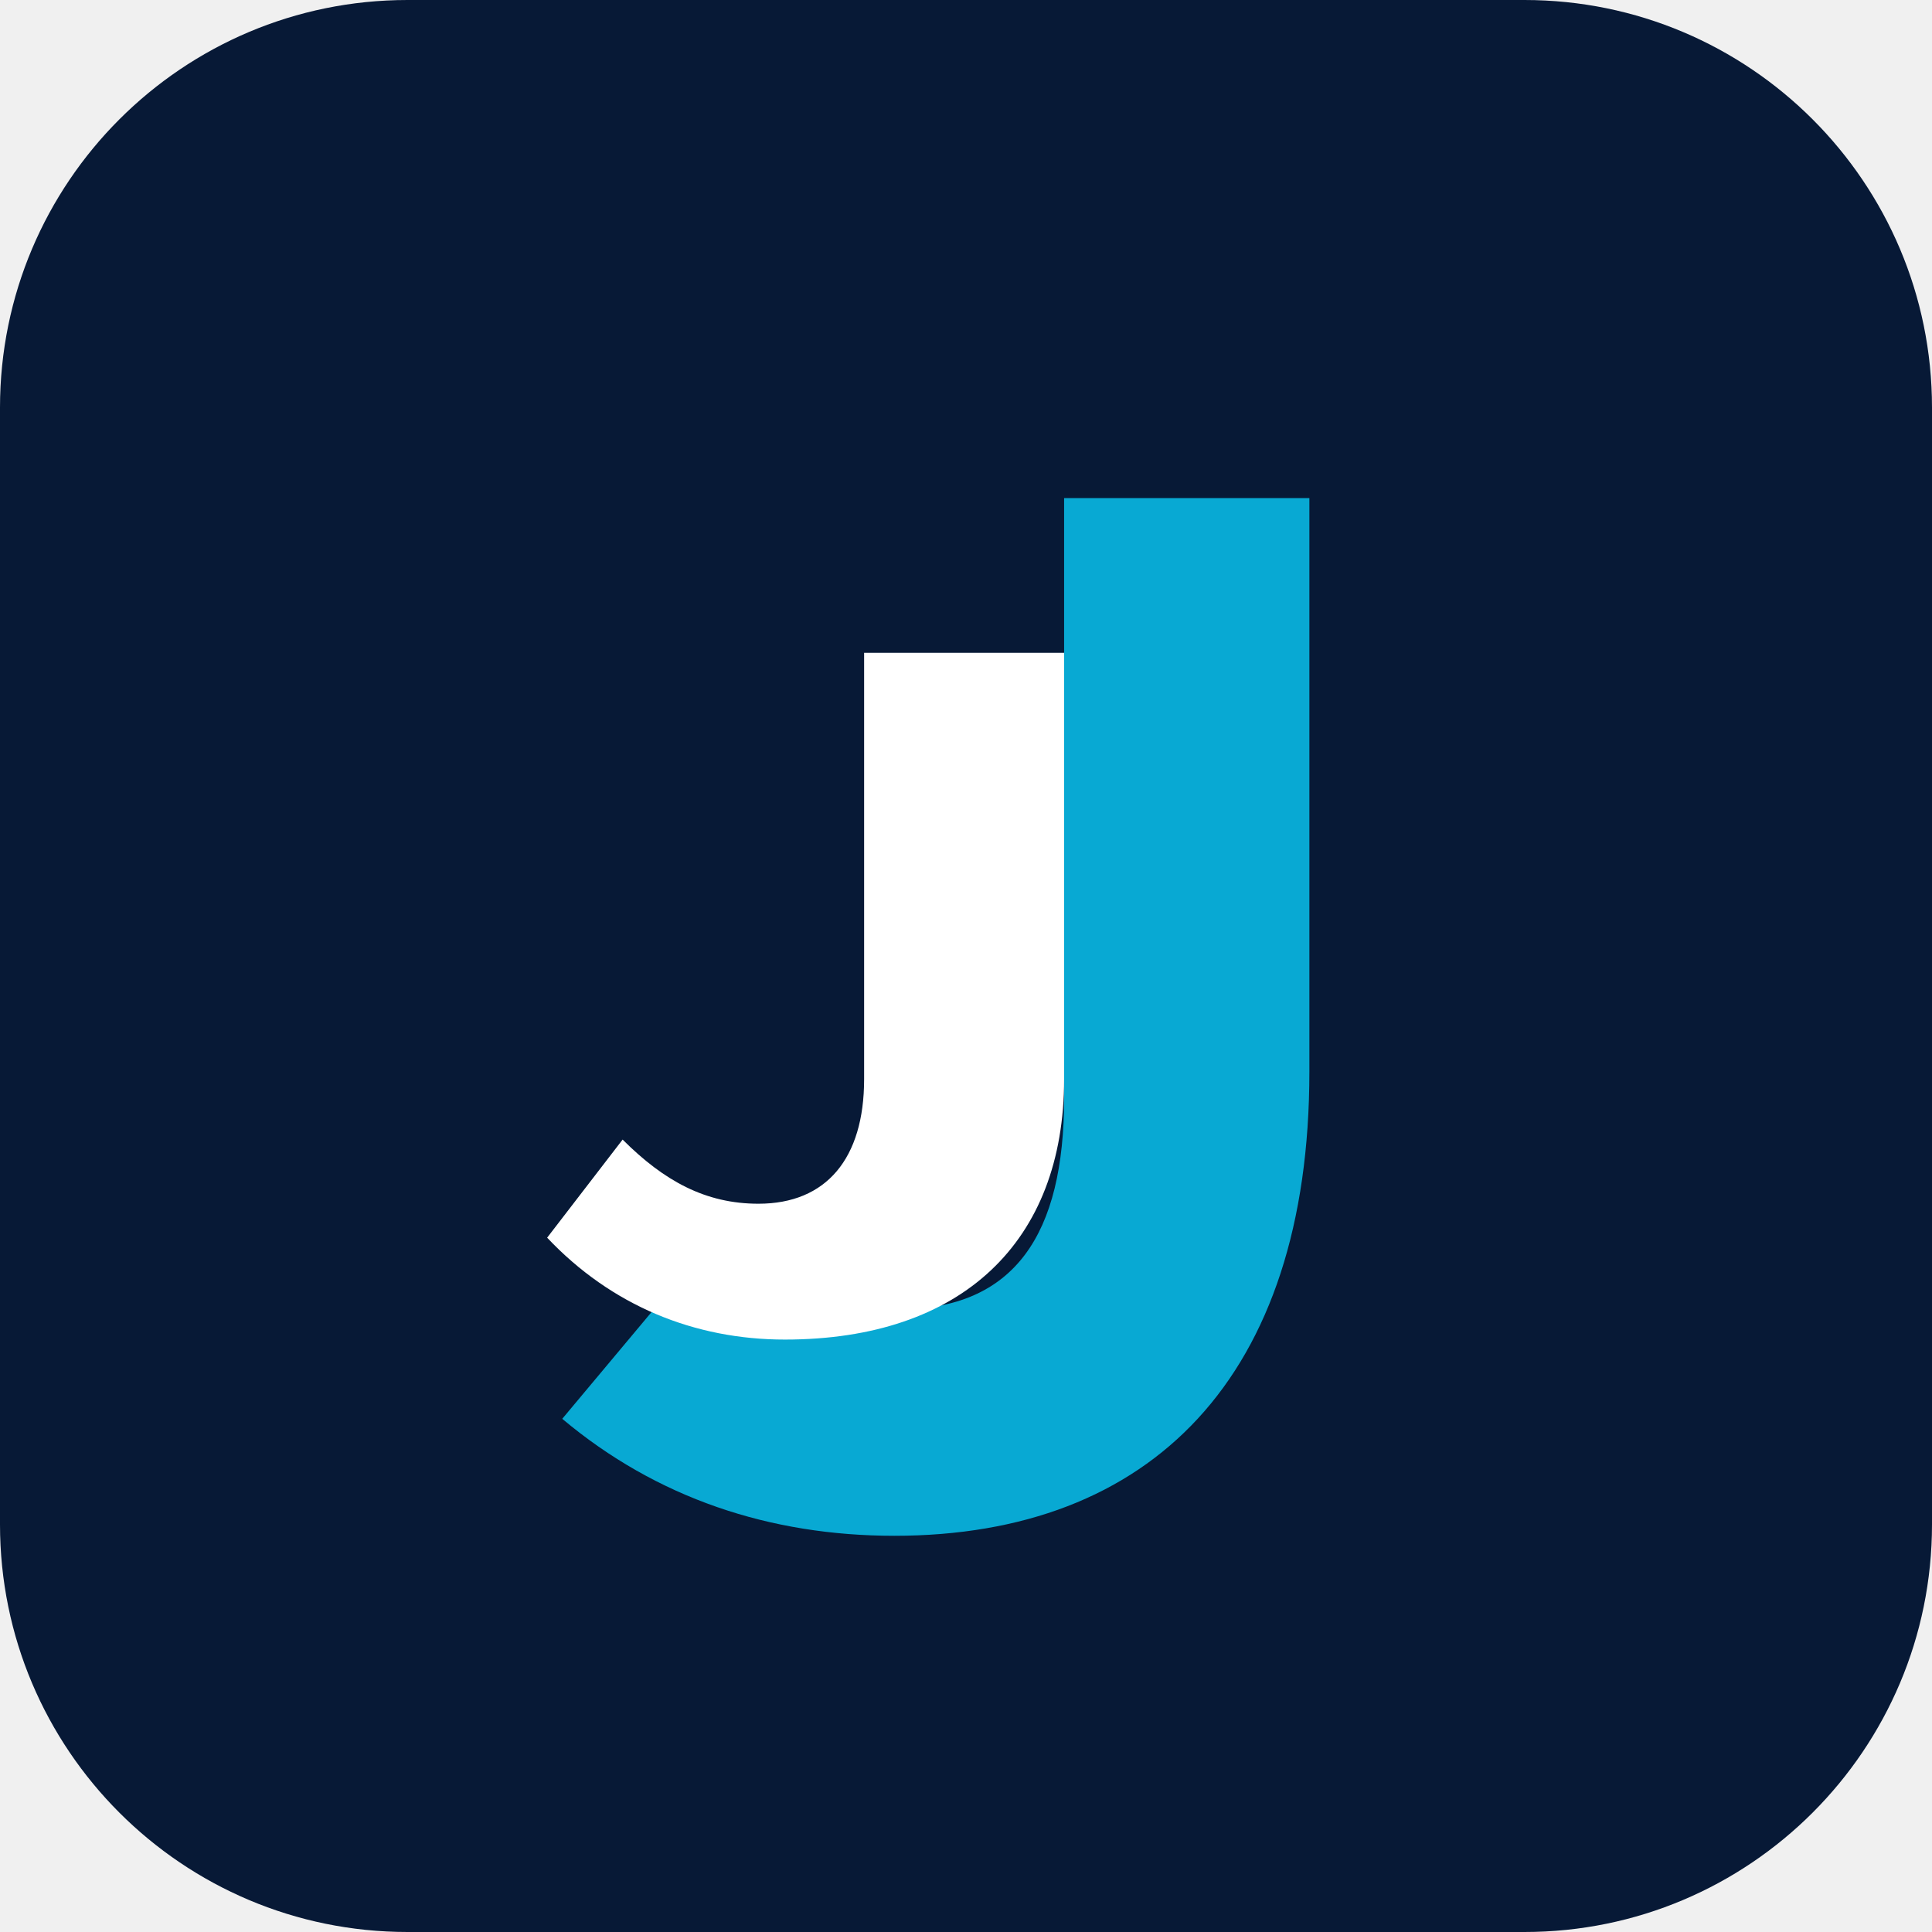
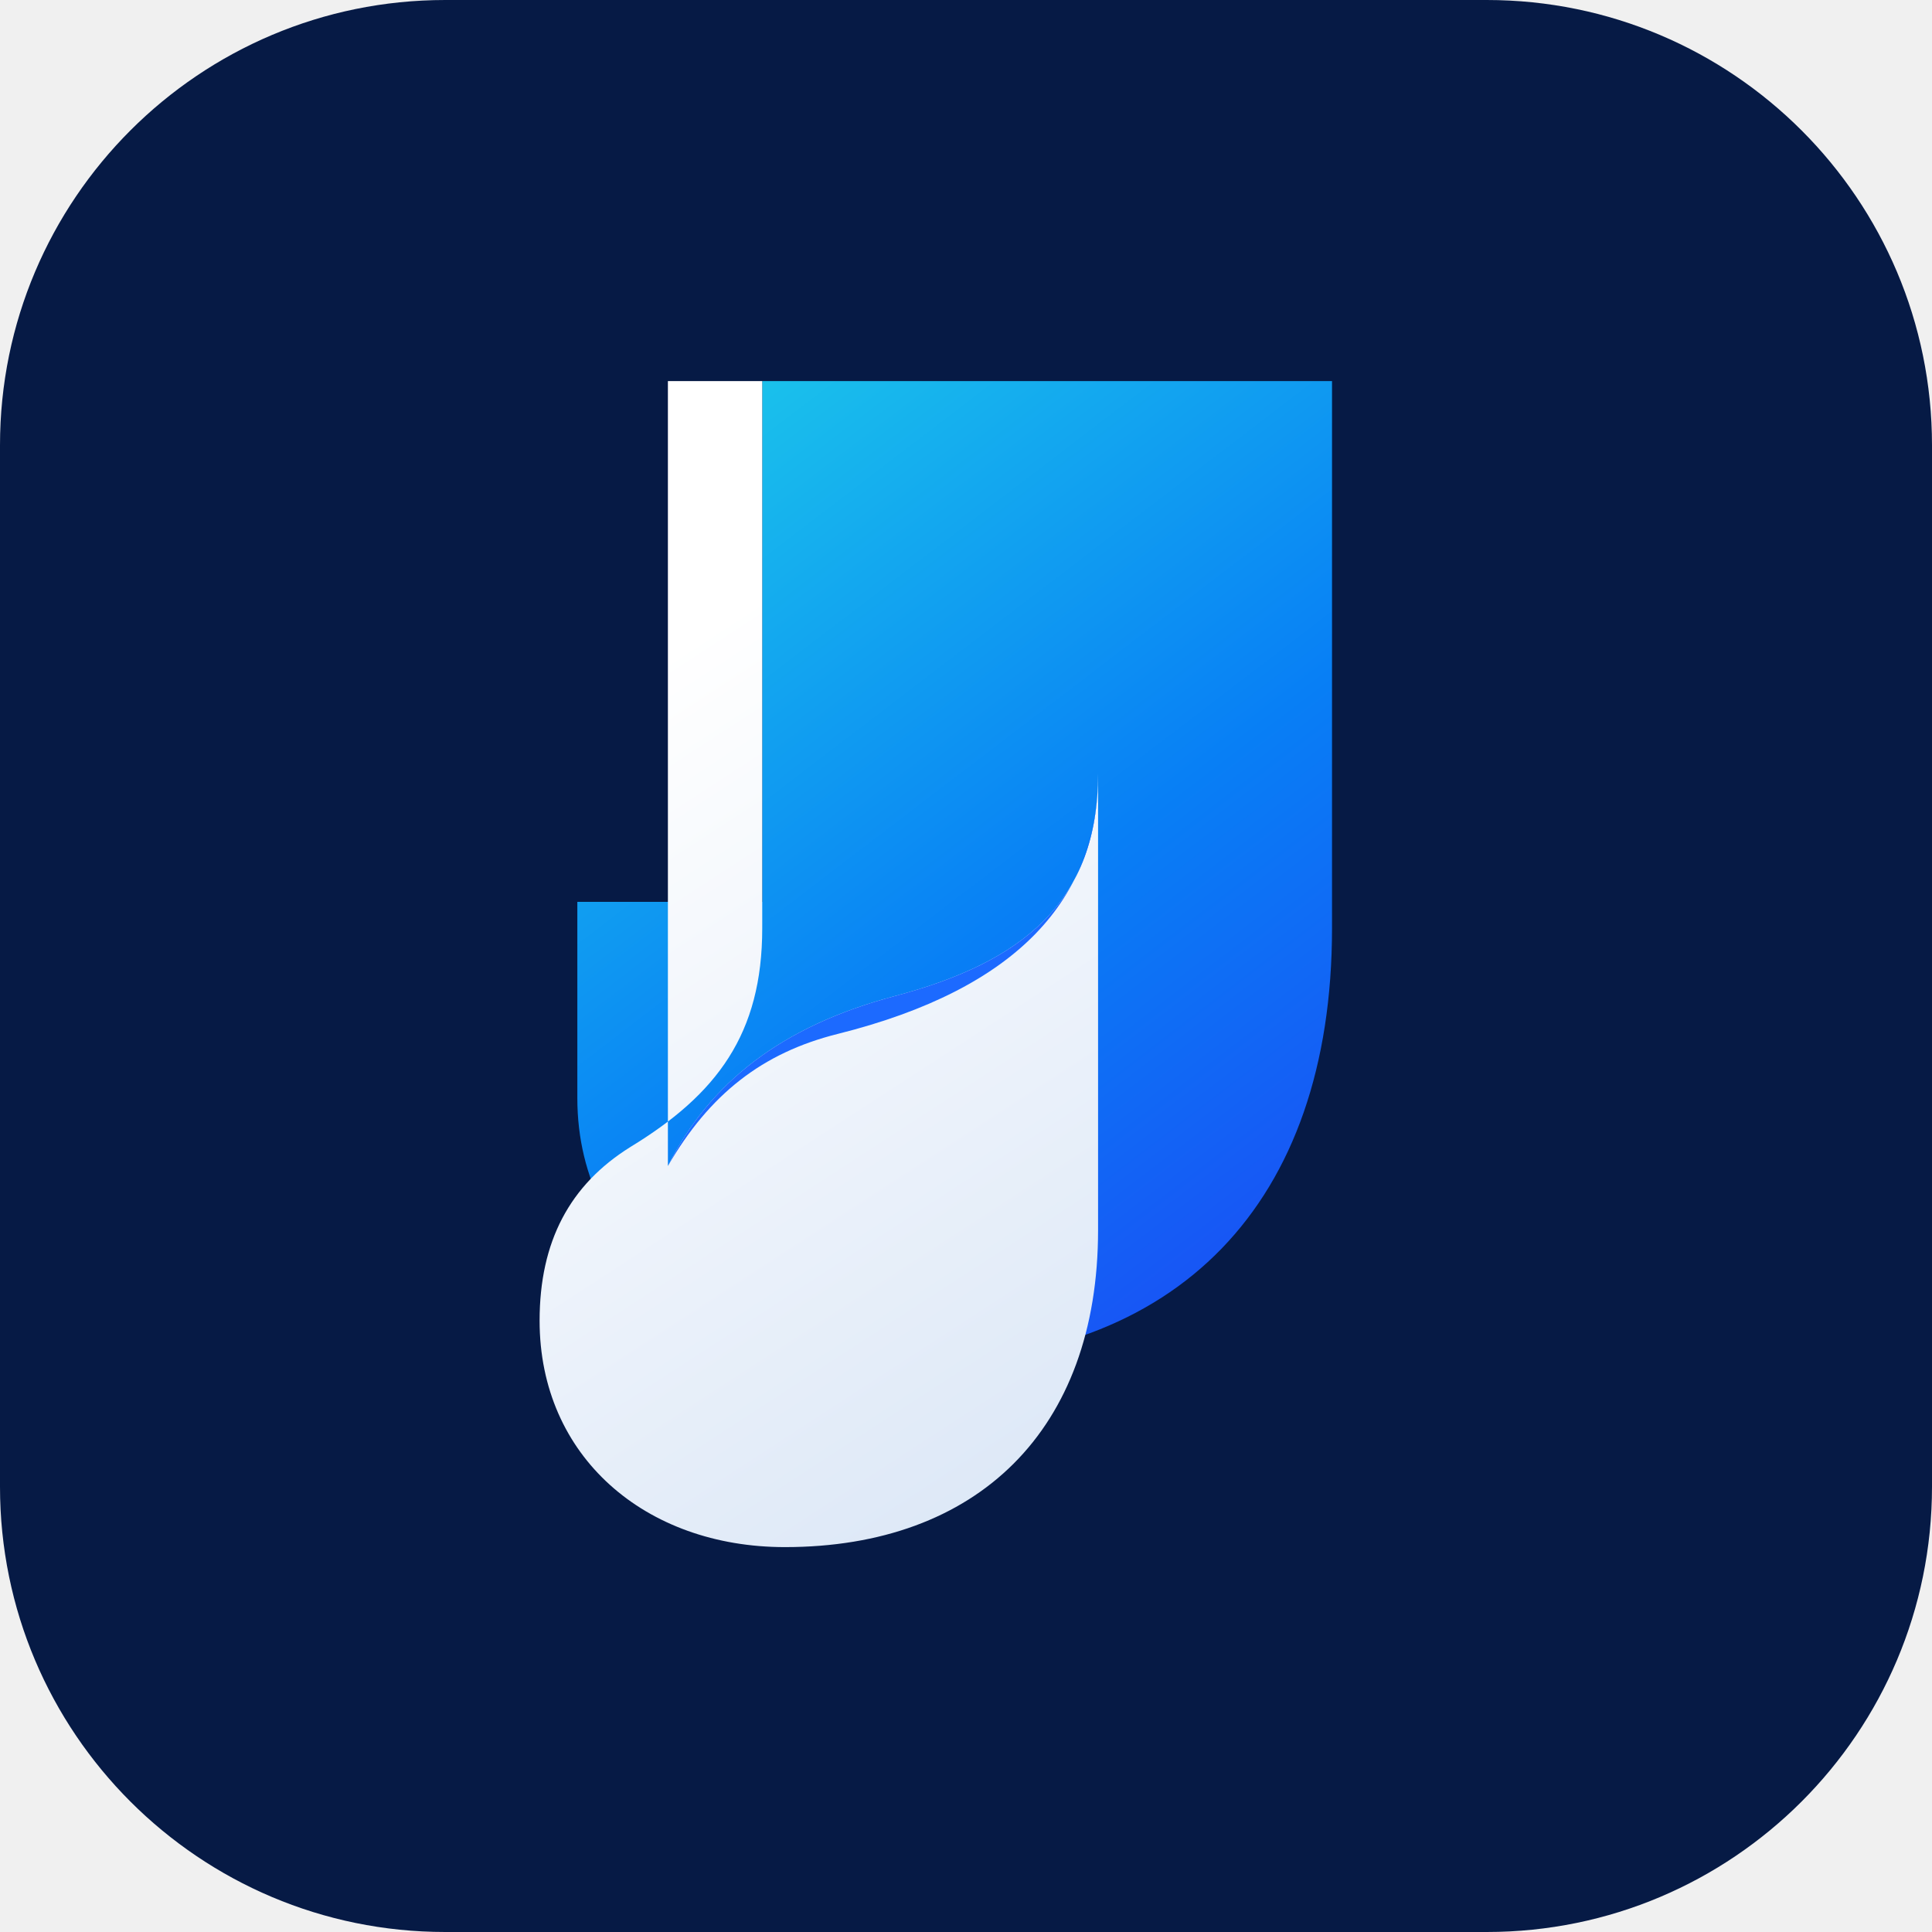
<svg xmlns="http://www.w3.org/2000/svg" width="512" height="512" viewBox="0 0 512 512" fill="none">
-   <rect width="512" height="512" rx="108" fill="#071936" />
-   <path d="M282 132H347V284C347 365 305 407 237 407C204 407 174 397 149 376L190 327C204 340 219 347 238 347C269 347 282 327 282 291V132Z" fill="#08A9D3" />
-   <path d="M282 173H229V286C229 307 219 319 201 319C187 319 176 313 165 302L145 328C162 346 184 355 208 355C255 355 282 329 282 286V173Z" fill="white" />
+   <defs>
+     <linearGradient id="blue" x1="130" y1="90" x2="390" y2="430" gradientUnits="userSpaceOnUse">
+       <stop stop-color="#20D7E8" />
+       <stop offset="0.48" stop-color="#087FF5" />
+       <stop offset="1" stop-color="#2928F5" />
+     </linearGradient>
+     <linearGradient id="white" x1="150" y1="190" x2="280" y2="390" gradientUnits="userSpaceOnUse">
+       <stop stop-color="#FFFFFF" />
+       <stop offset="1" stop-color="#DDE8F7" />
+     </linearGradient>
+   </defs>
+   <rect width="512" height="512" rx="118" fill="#061A45" />
+   <path d="M202 101H353V246C353 319 312 361 242 361C192 361 153 334 153 291V239H202V101Z" fill="url(#blue)" />
+   <path d="M202 101V246C202 274 190 290 167 304C151 314 143 329 143 350C143 386 171 410 208 410C259 410 291 379 291 326V205C291 239 271 255 237 264C207 272 188 287 177 309V101H202Z" fill="url(#white)" />
+   <path d="M291 205C291 239 271 255 237 264C207 272 188 287 177 309C188 290 202 279 222 274C270 262 291 238 291 205Z" fill="#0A5EFF" opacity="0.92" />
</svg>
